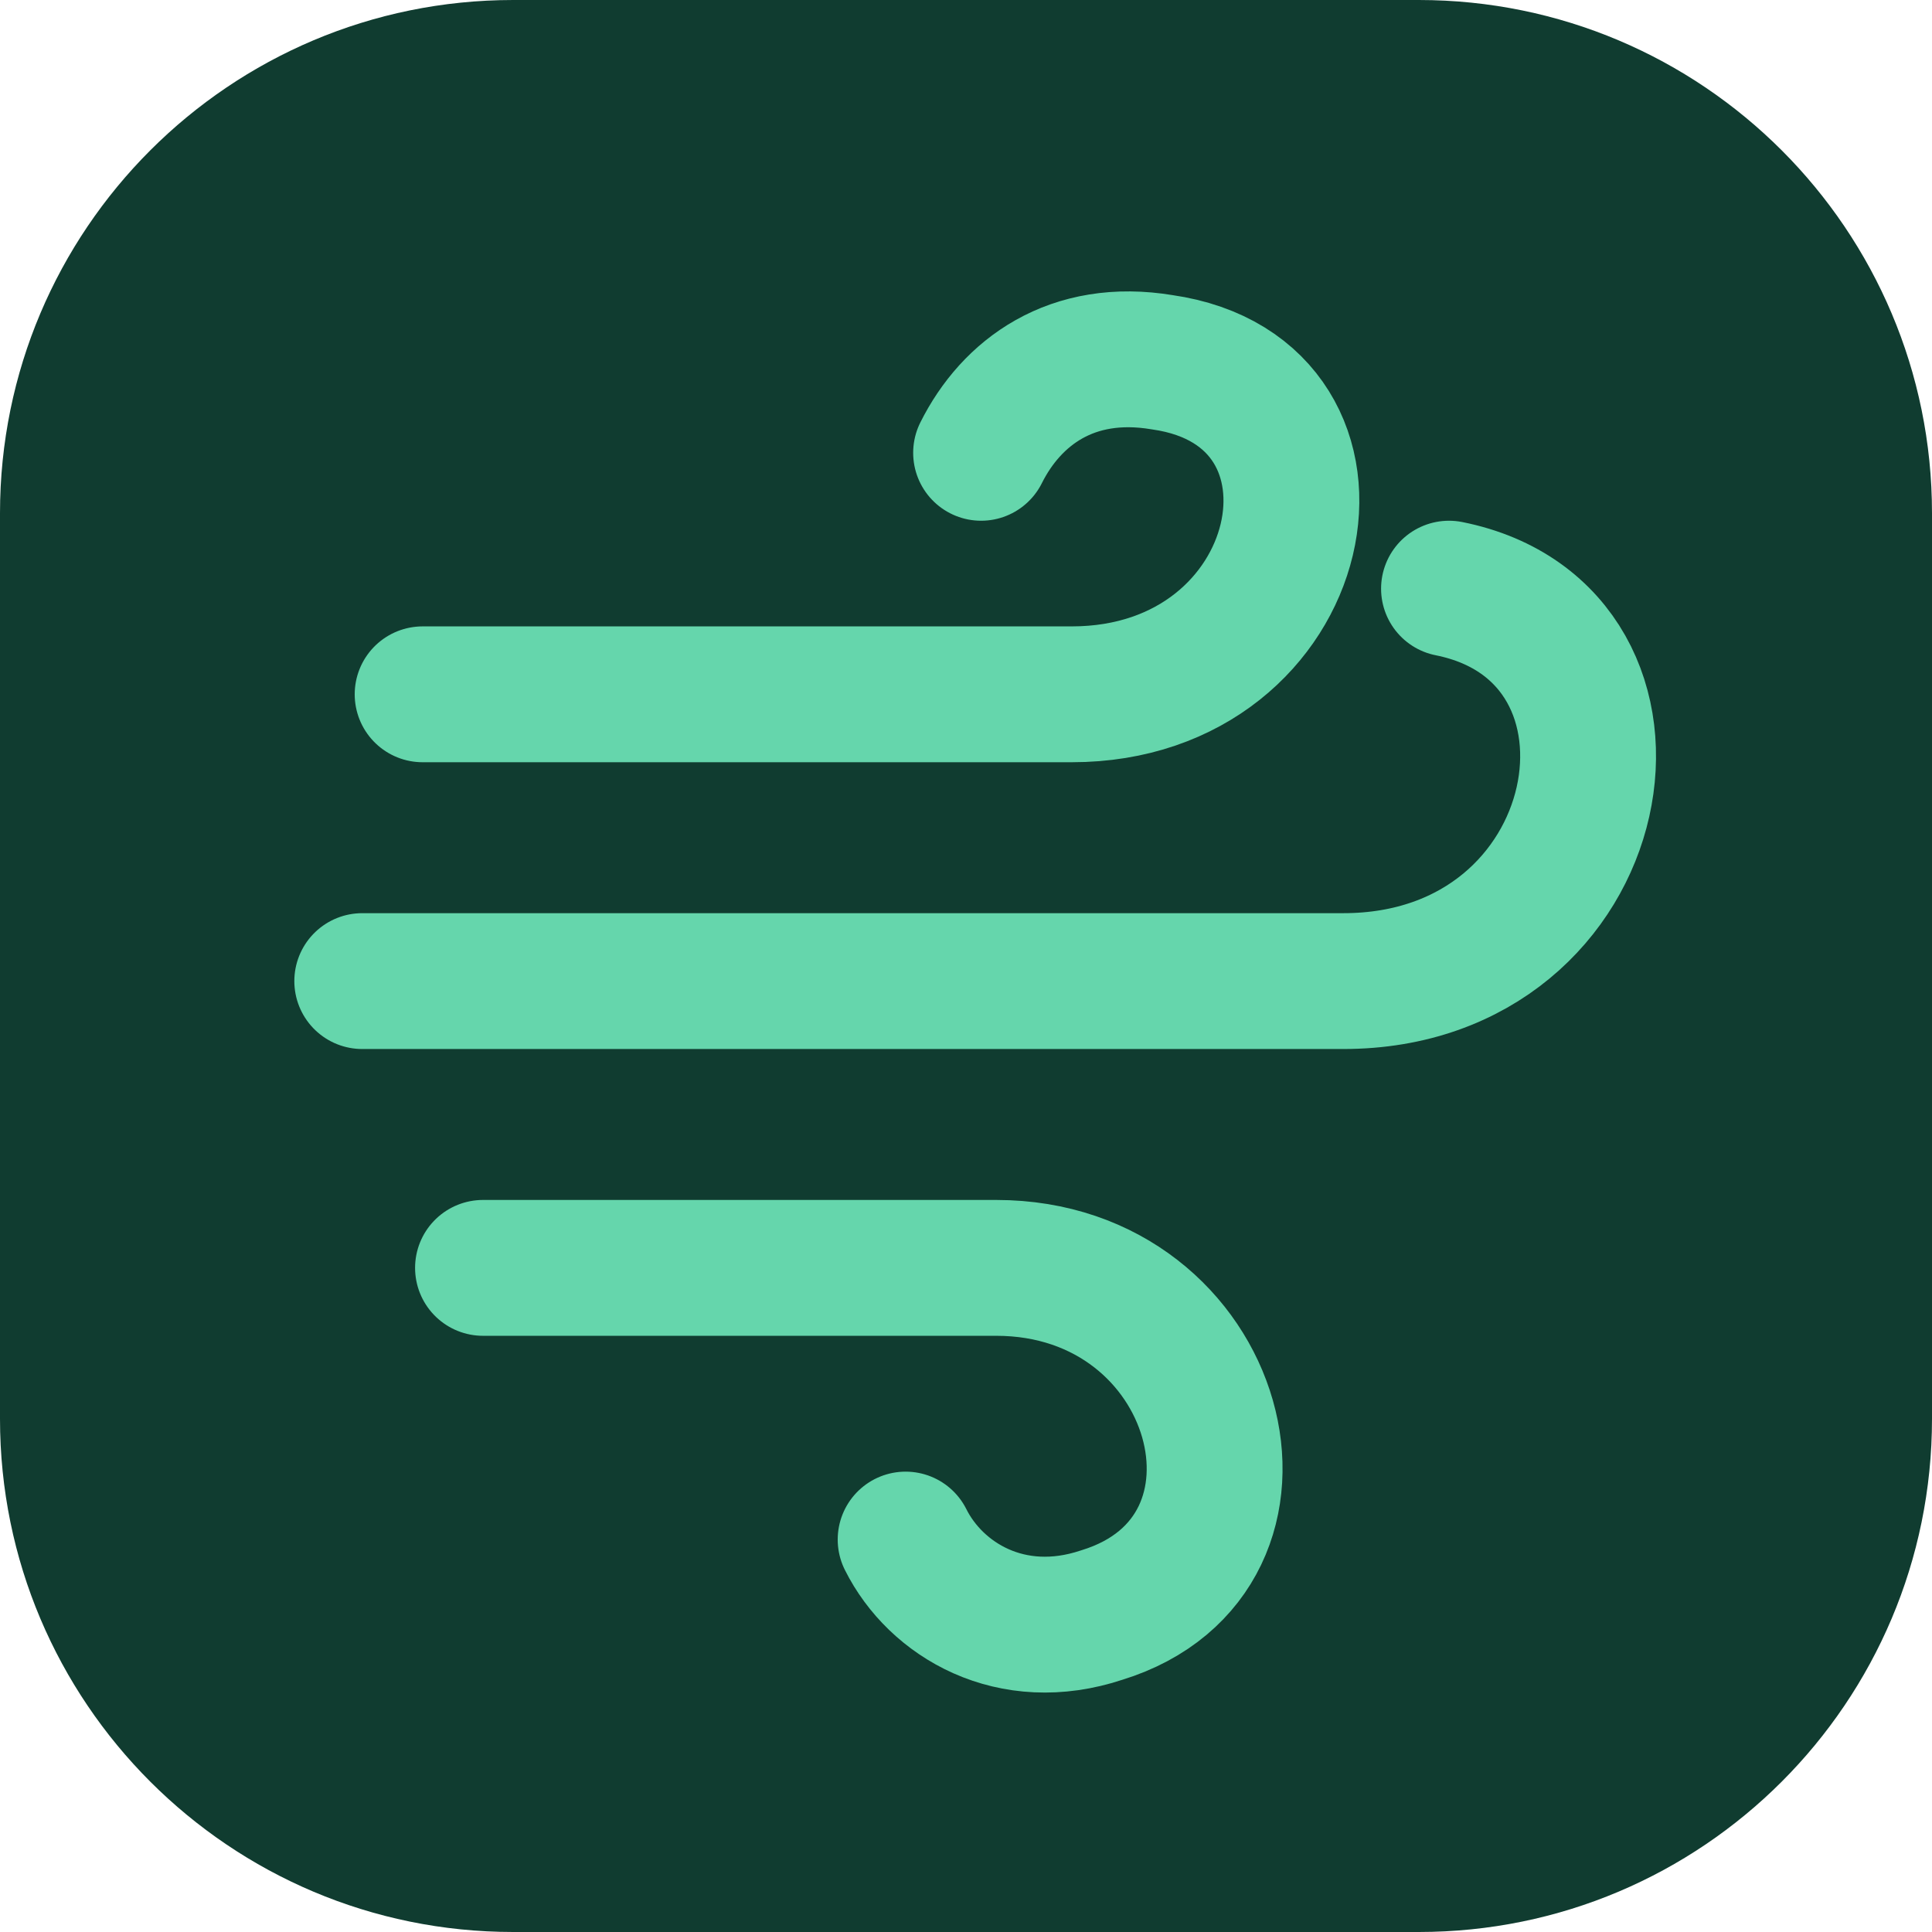
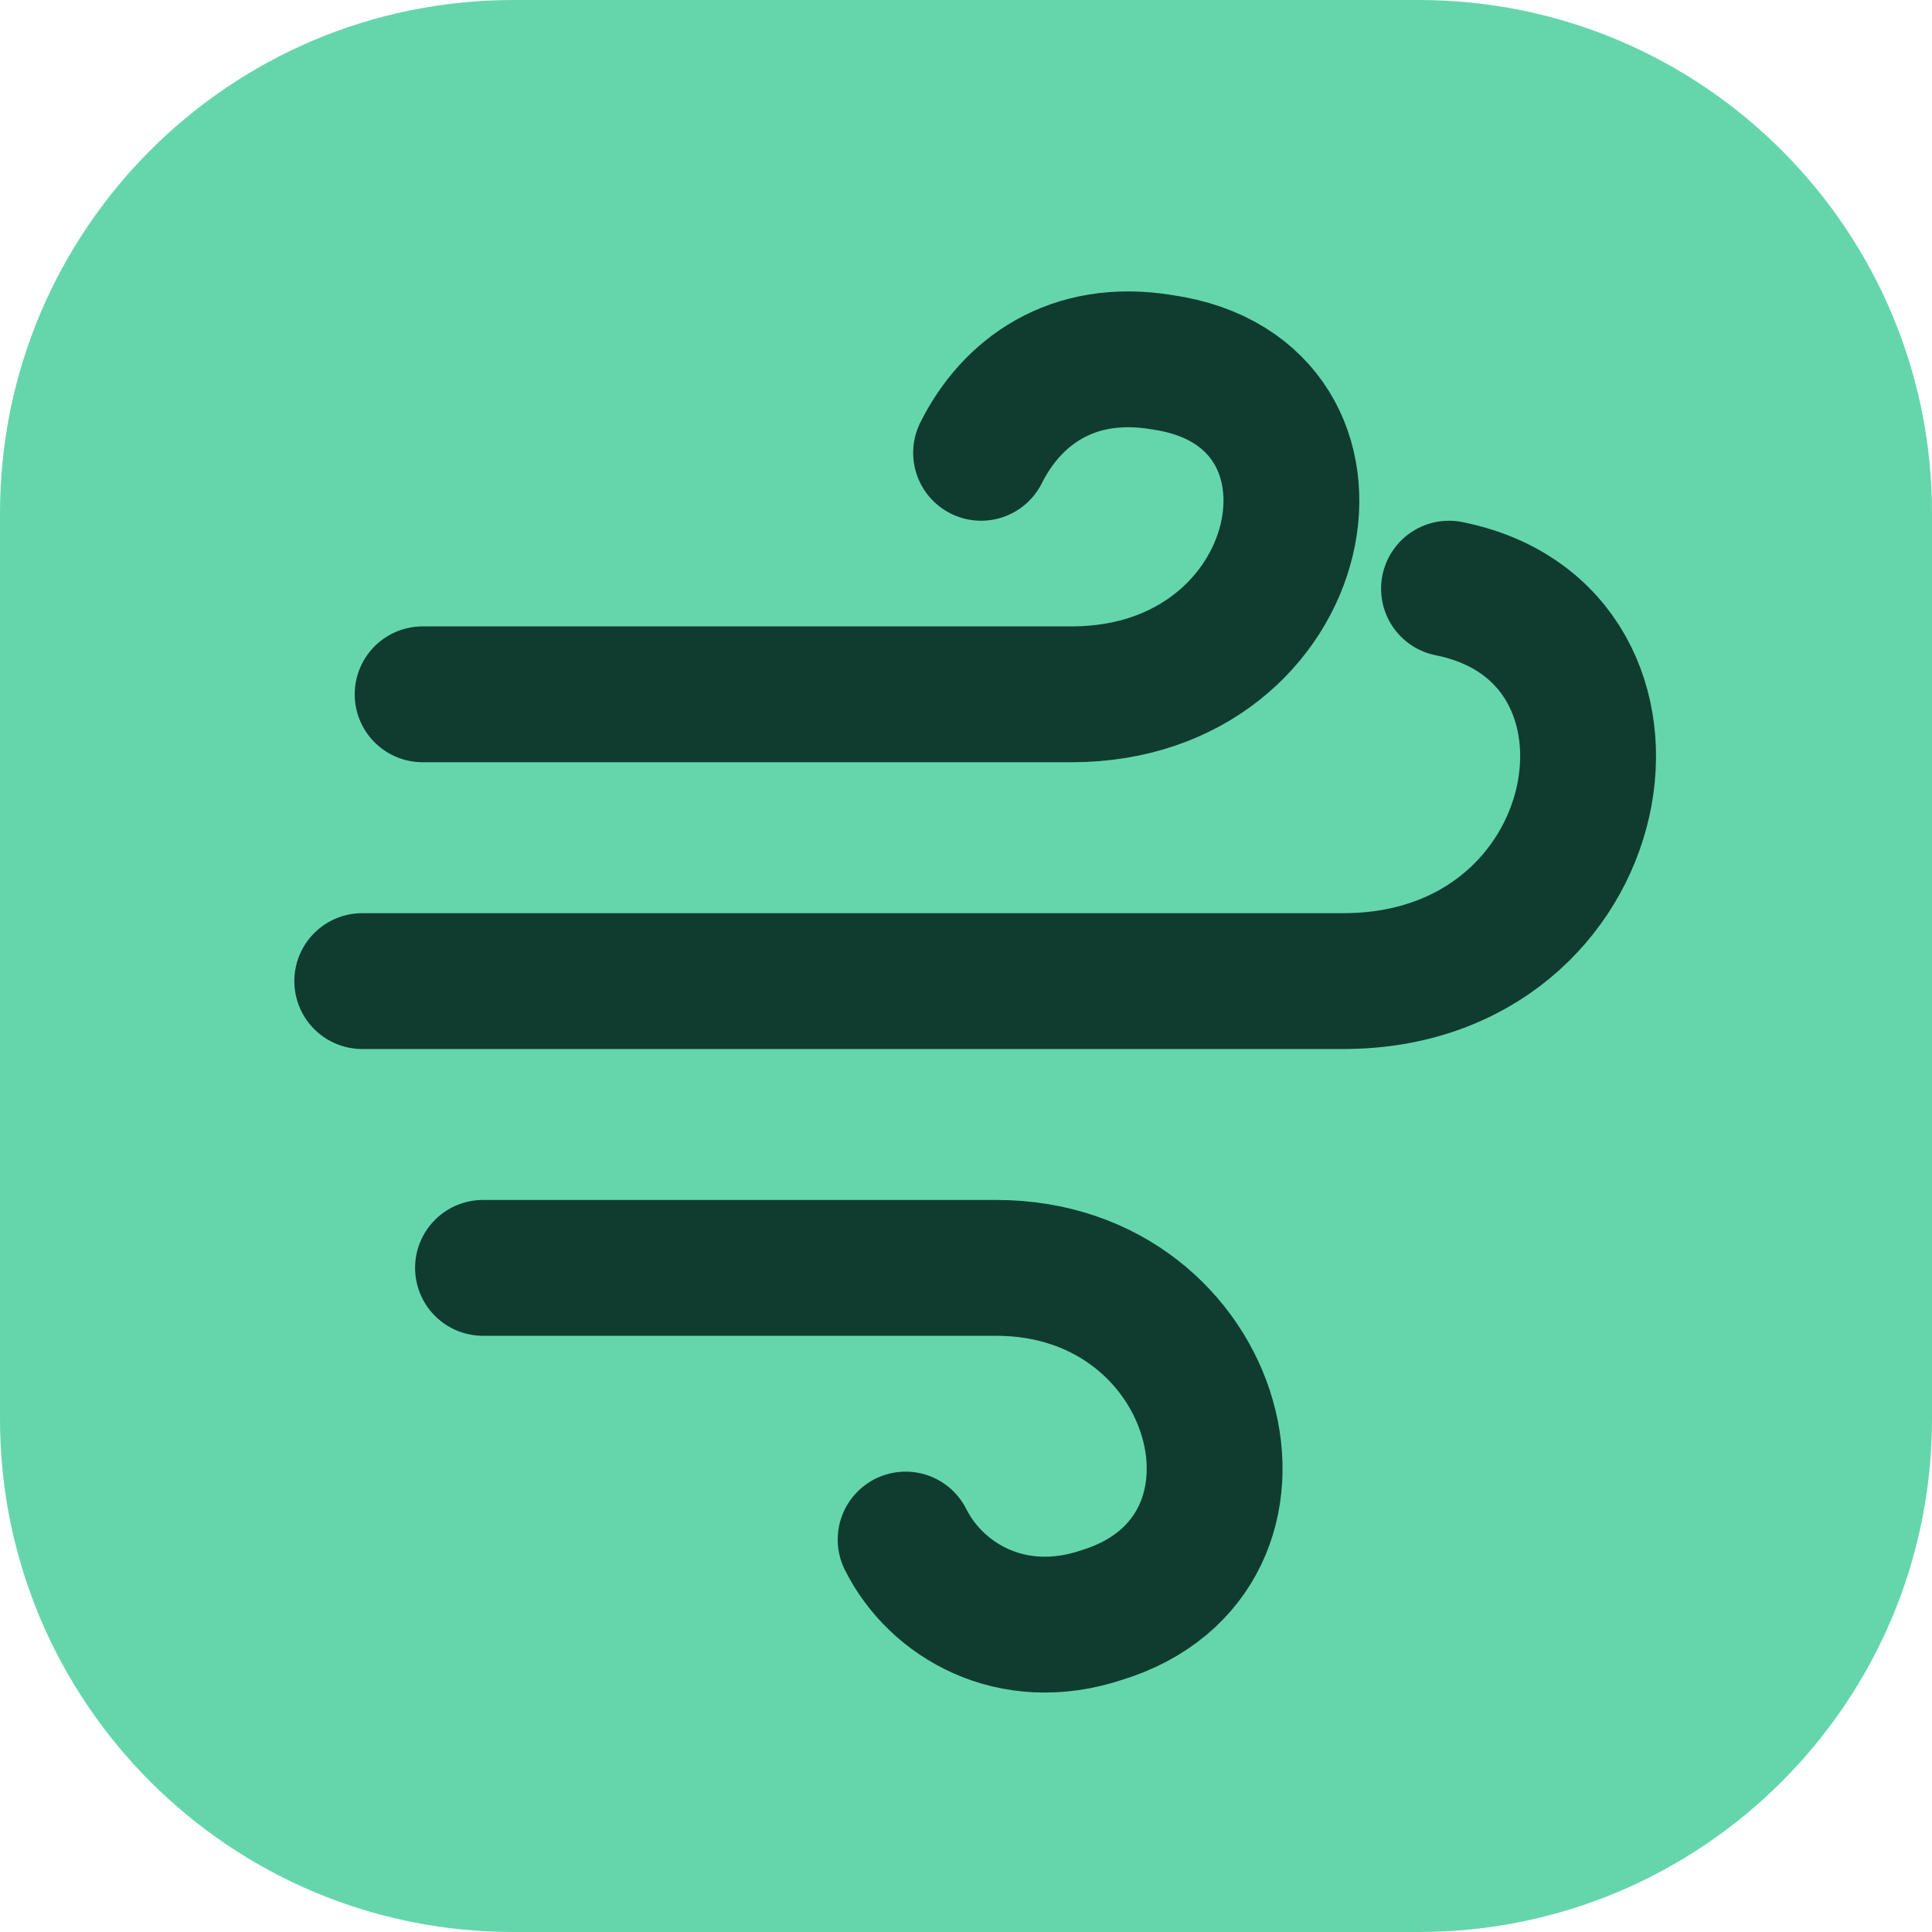
<svg xmlns="http://www.w3.org/2000/svg" viewBox="0 0 128 128">
-   <rect width="128" height="128" rx="34" fill="#103c30" />
-   <g fill="none" stroke="#65d6ac" stroke-width="9" stroke-linecap="round" stroke-linejoin="round">
+   <rect width="128" height="128" rx="34" fill="#65d6ac" />
+   <g fill="none" stroke="#103c30" stroke-width="9" stroke-linecap="round" stroke-linejoin="round">
    <path d="M28 46h43c16 0 20-20 6-22-6-1-10 2-12 6" />
    <path d="M24 65h65c18 0 22-23 7-26" />
    <path d="M32 84h34c15 0 20 19 7 23-6 2-11-1-13-5" />
  </g>
</svg>
